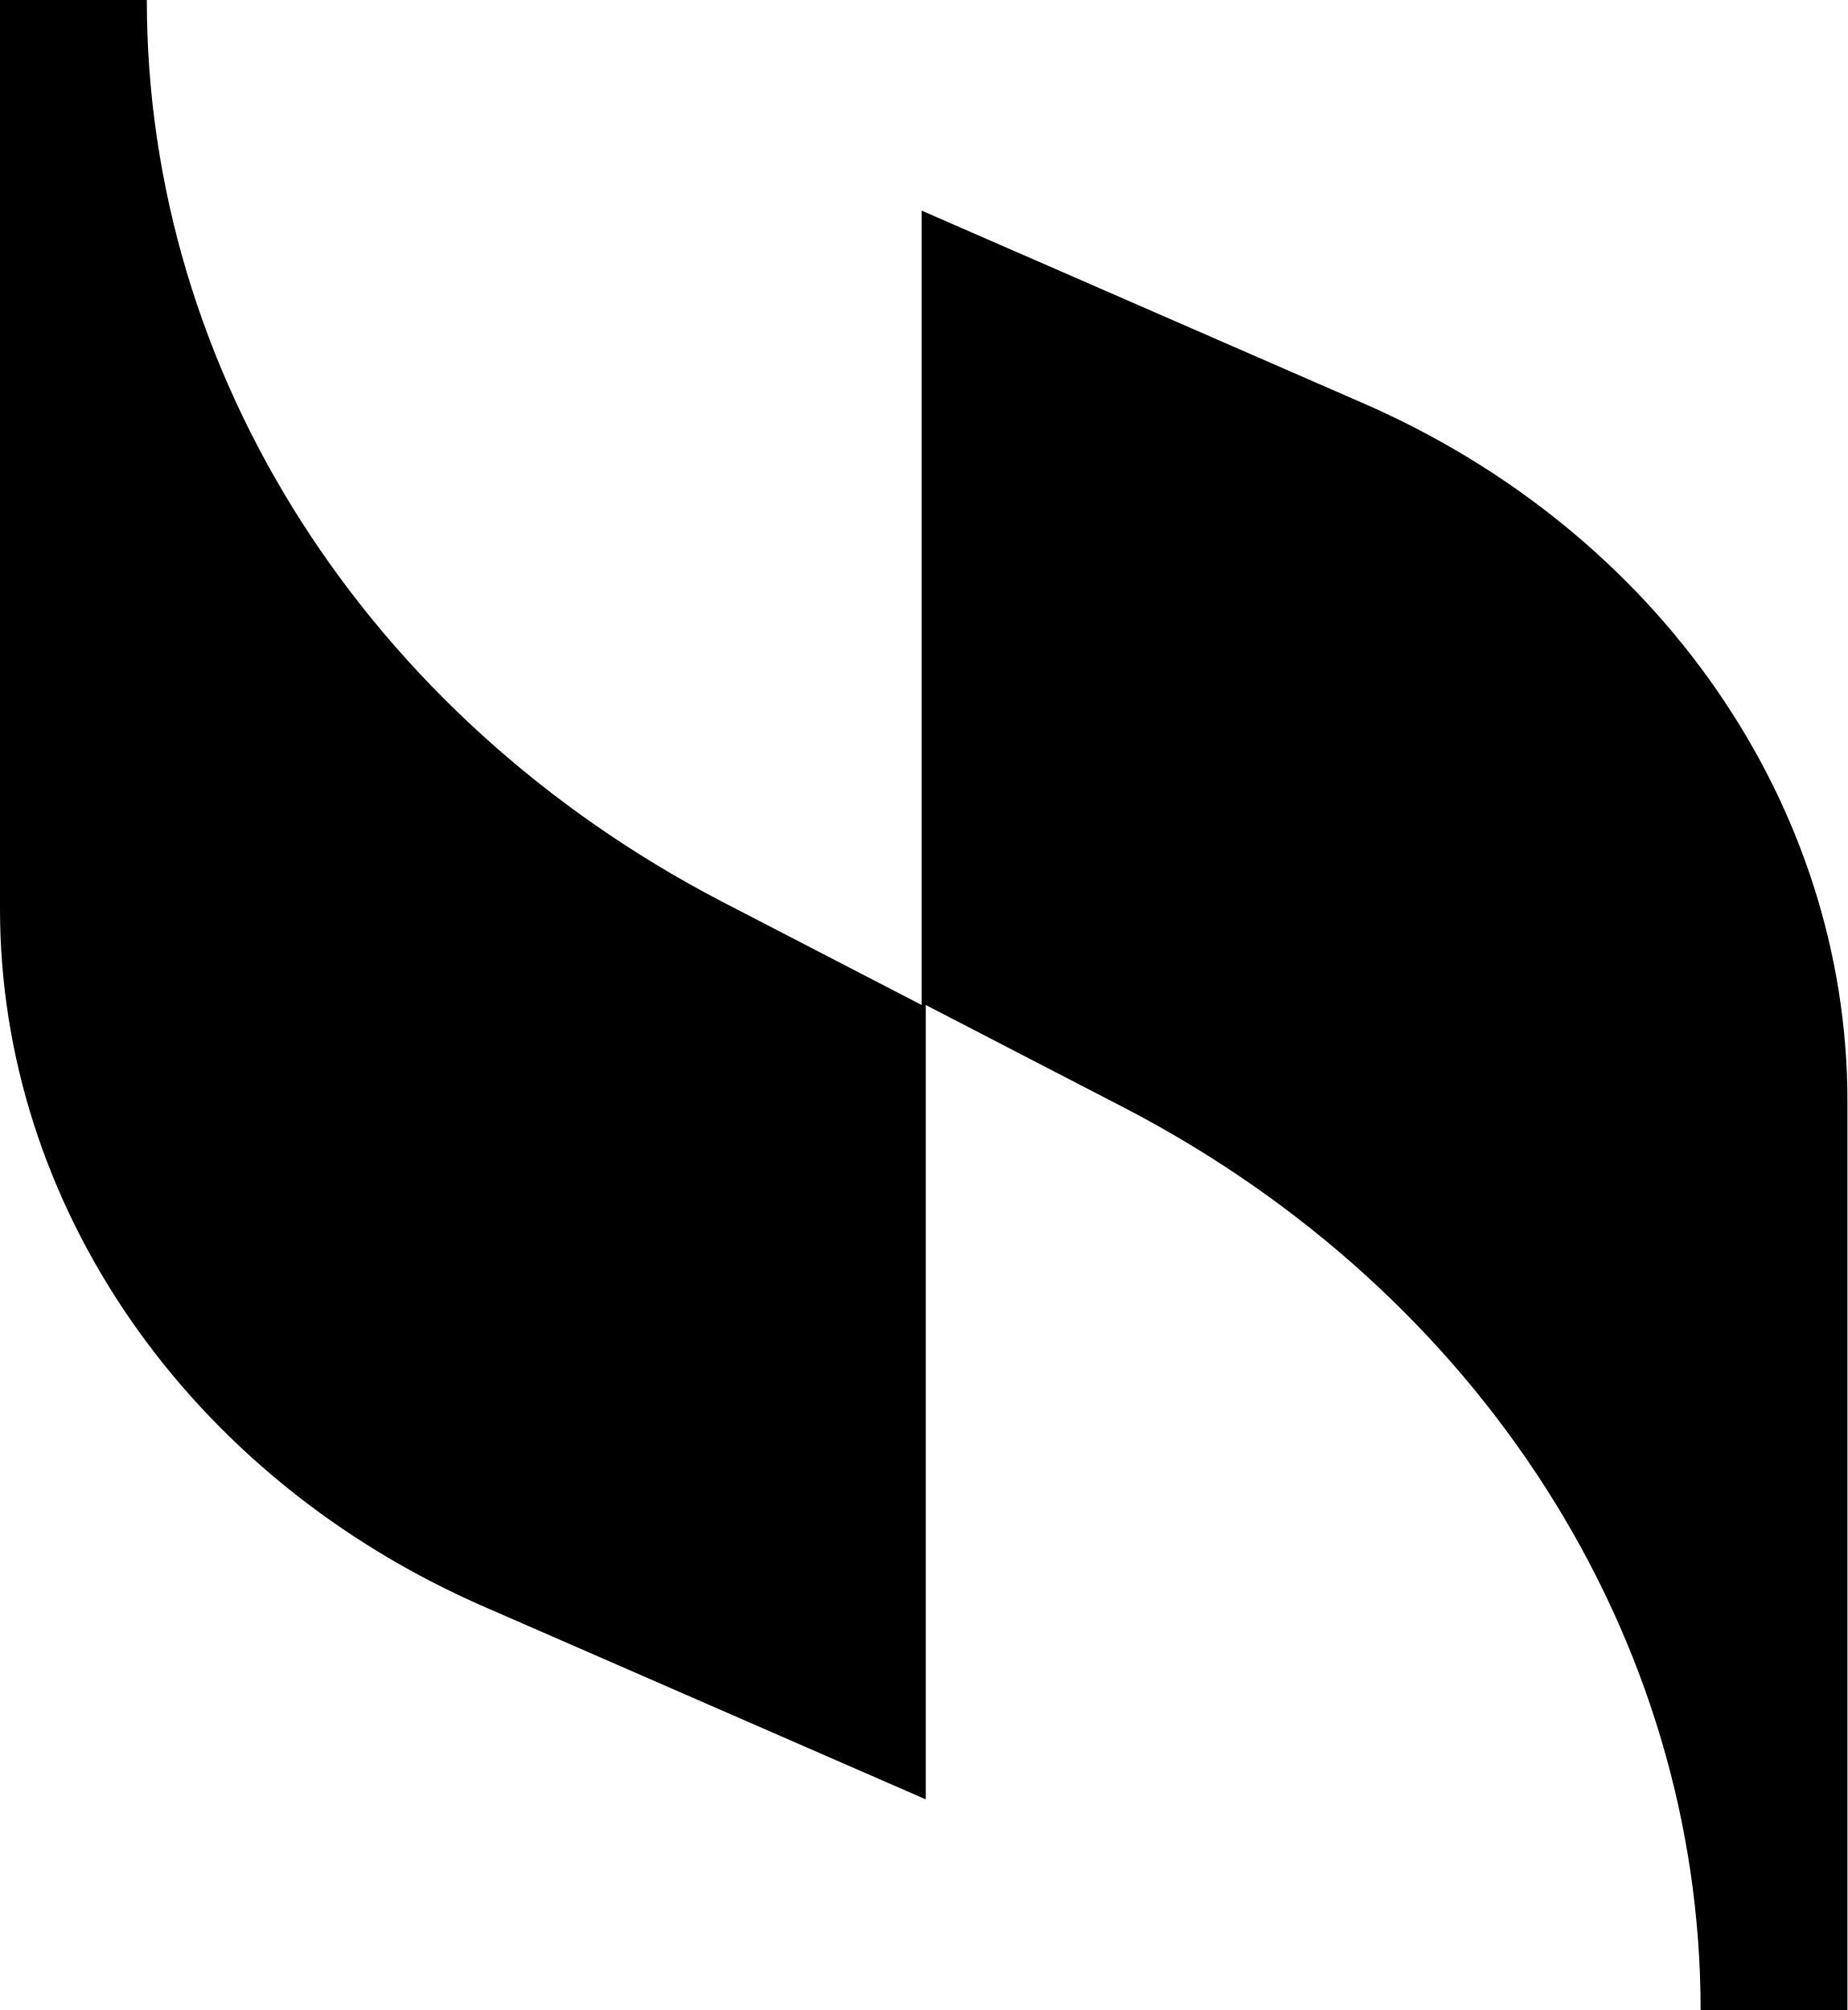
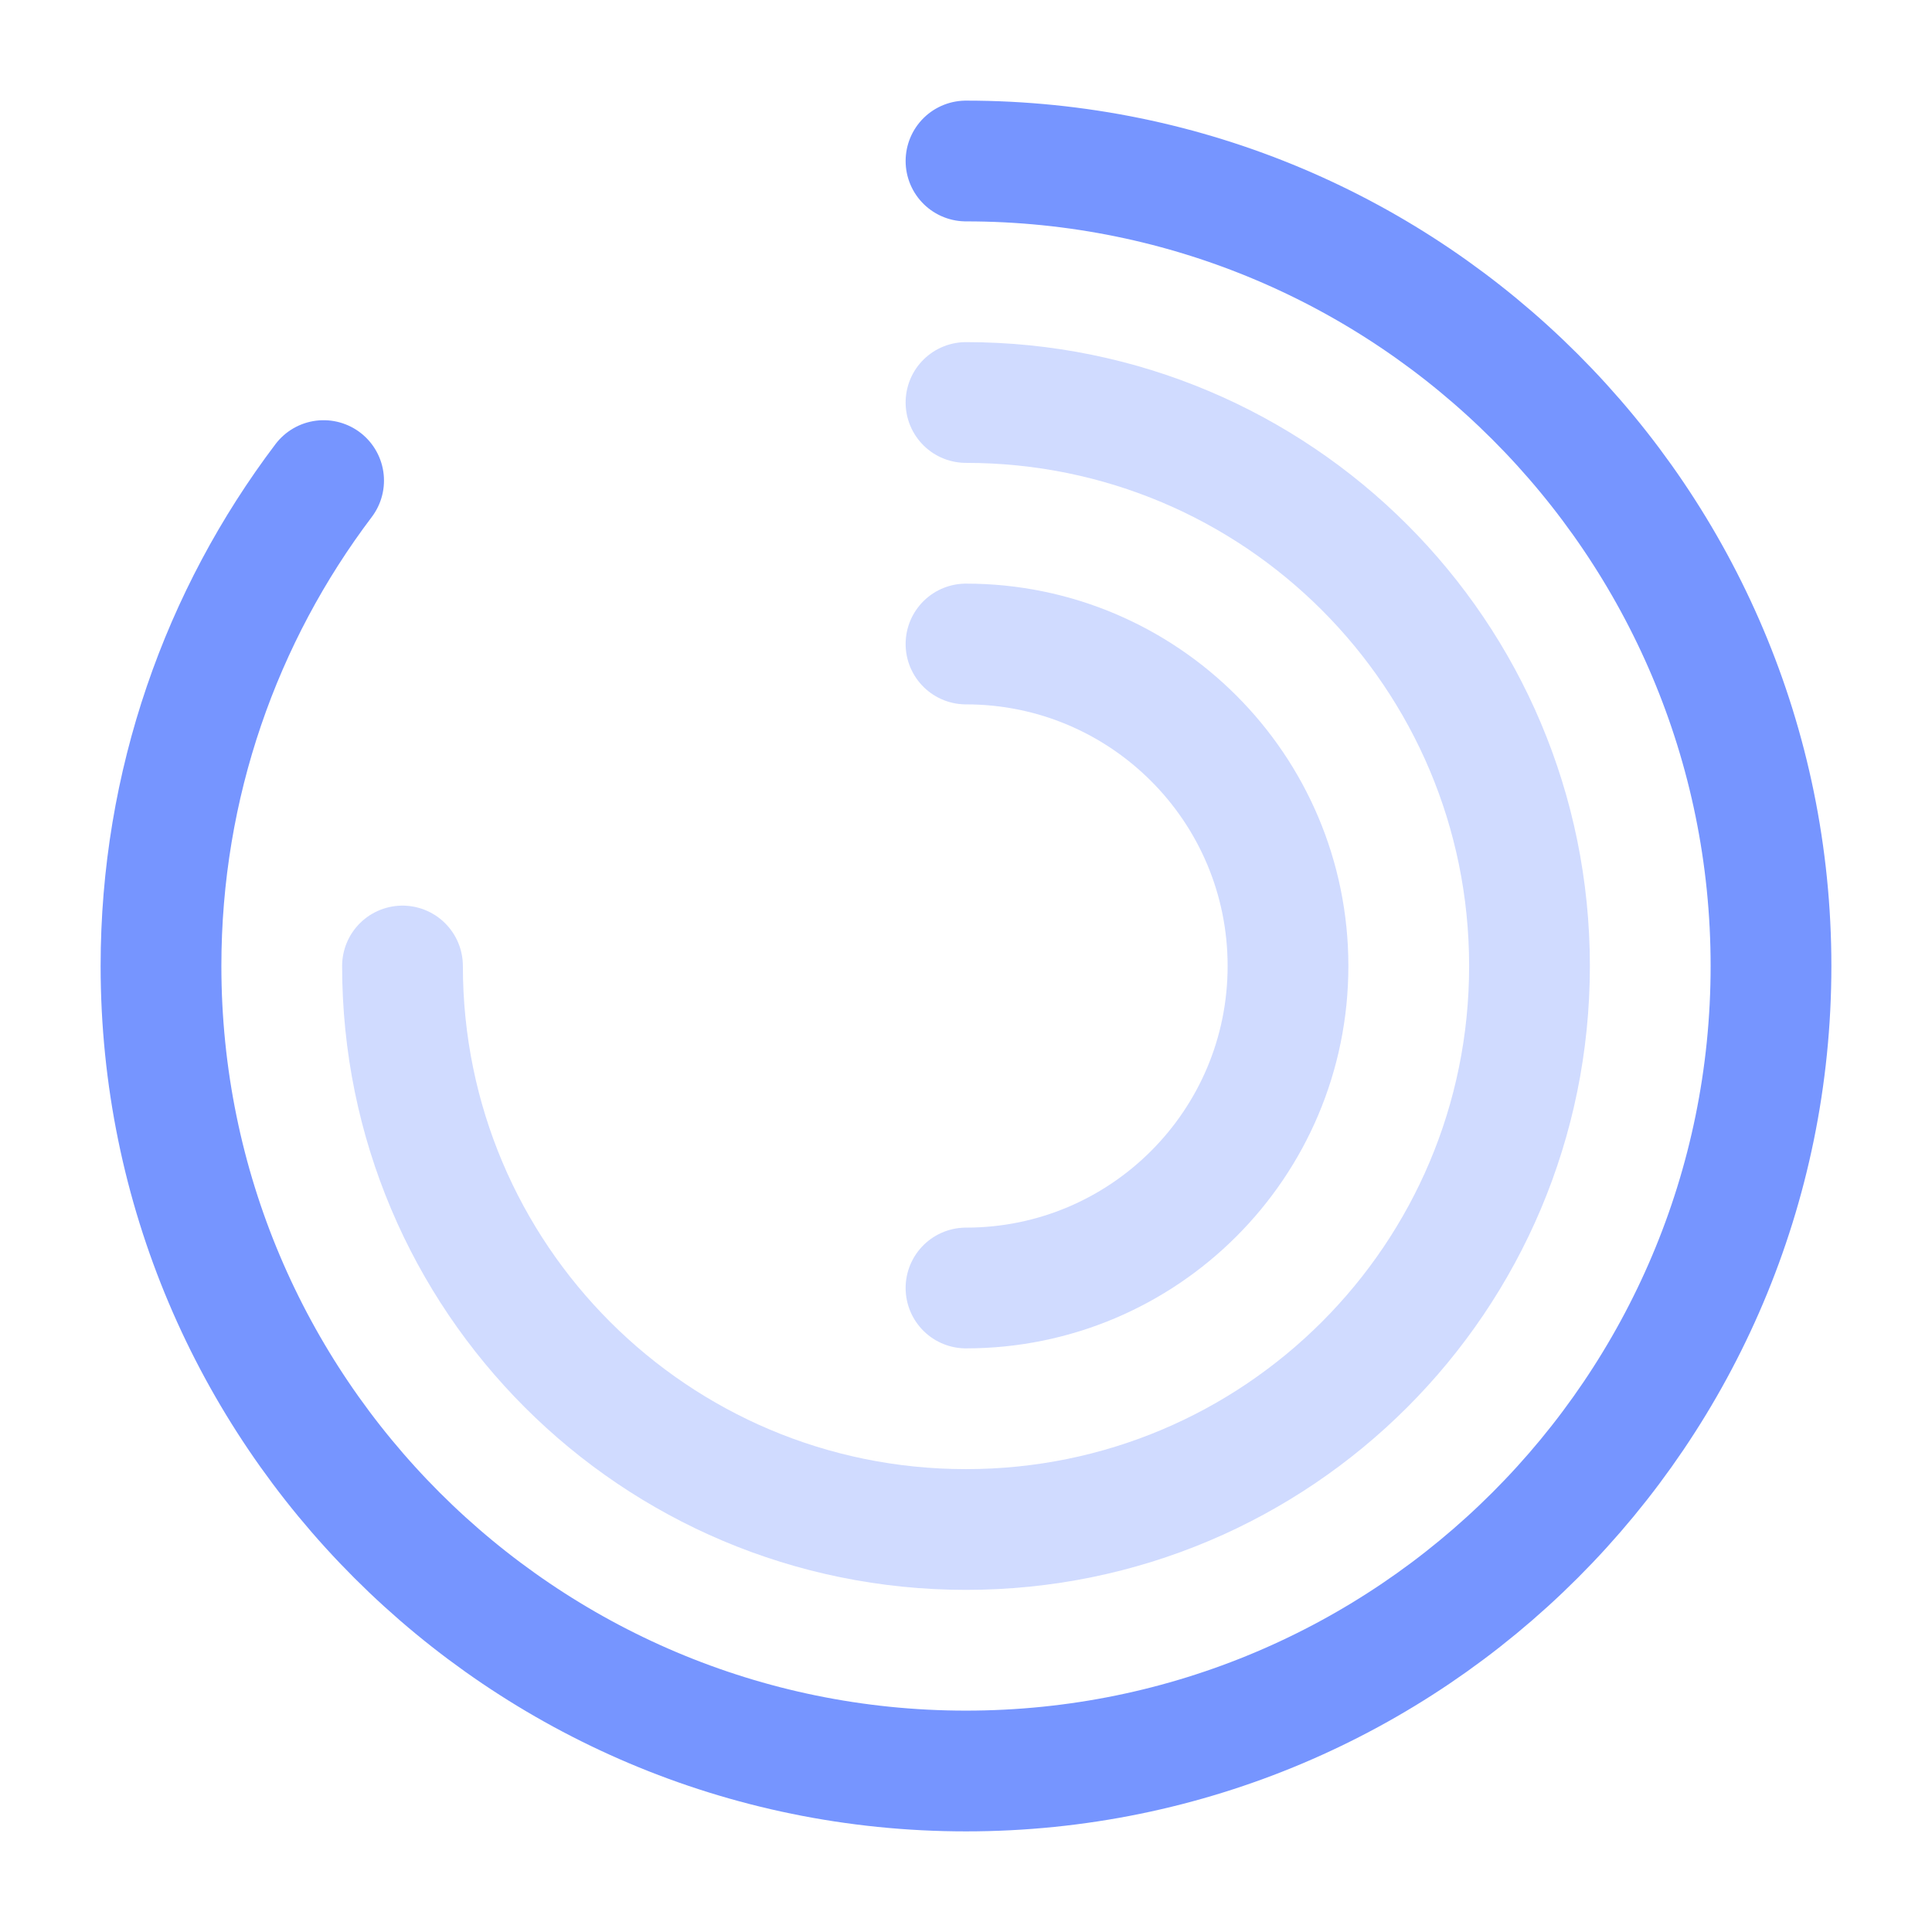
- <svg xmlns="http://www.w3.org/2000/svg" width="34" height="37" viewBox="0 0 34 37" fill="none">
-   <path d="M16.962 3.877V18.5L13.285 16.596C6.755 13.195 2.702 6.869 2.702 0H0V16.732C0 22.173 3.453 27.206 8.932 29.586L17.038 33.123V18.5L20.715 20.404C27.245 23.805 31.298 30.131 31.298 37H34V20.268C34 14.827 30.547 9.794 25.068 7.414L16.962 3.877Z" fill="currentColor" />
+ <svg width="1em" height="1em" viewBox="0 0 24 24" fill="none">
+   <path d="M4.02 5.97C2.75 7.65 2 9.74 2 12C2 17.52 6.48 22 12 22C17.52 22 22 17.52 22 12C22 6.48 17.52 2 12 2" stroke="#7695FF" stroke-width="1.5" stroke-linecap="round" stroke-linejoin="round" />
+   <path opacity="0.34" d="M5 12C5 15.87 8.13 19 12 19C15.87 19 19 15.87 19 12C19 8.13 15.87 5 12 5" stroke="#7695FF" stroke-width="1.5" stroke-linecap="round" stroke-linejoin="round" />
+   <path opacity="0.34" d="M12 16C14.21 16 16 14.21 16 12C16 9.79 14.21 8 12 8" stroke="#7695FF" stroke-width="1.5" stroke-linecap="round" stroke-linejoin="round" />
</svg>
